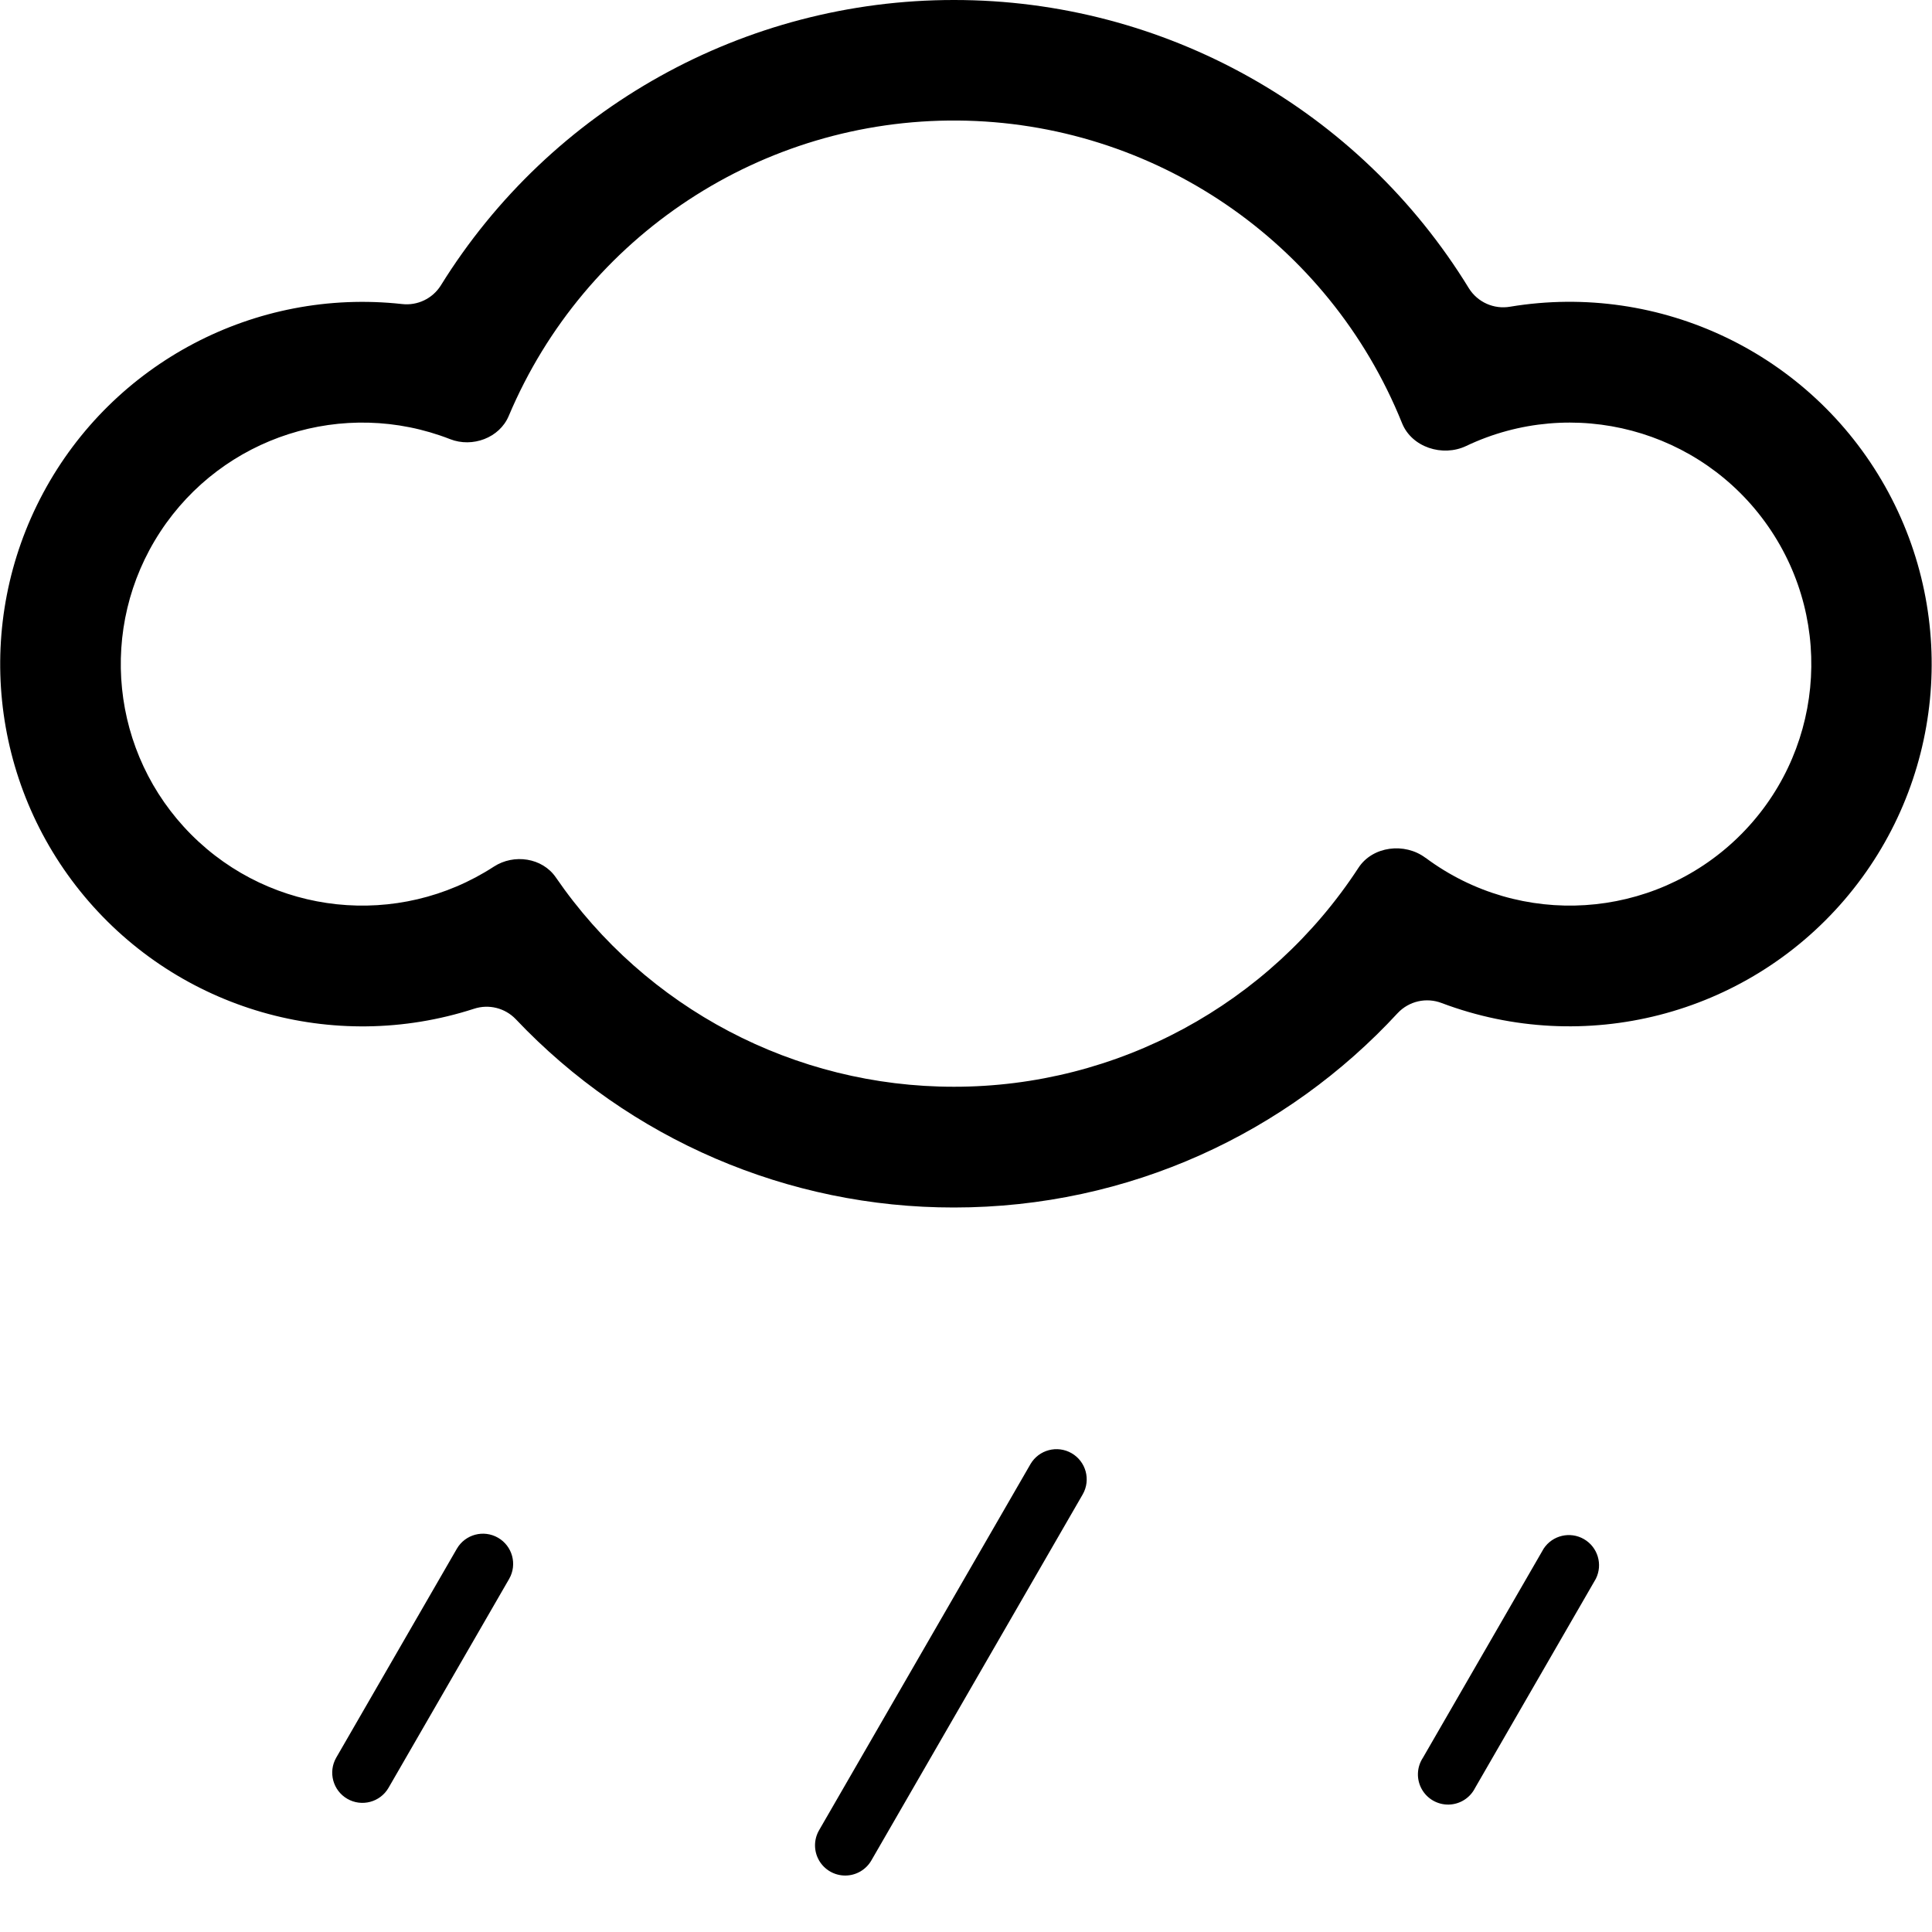
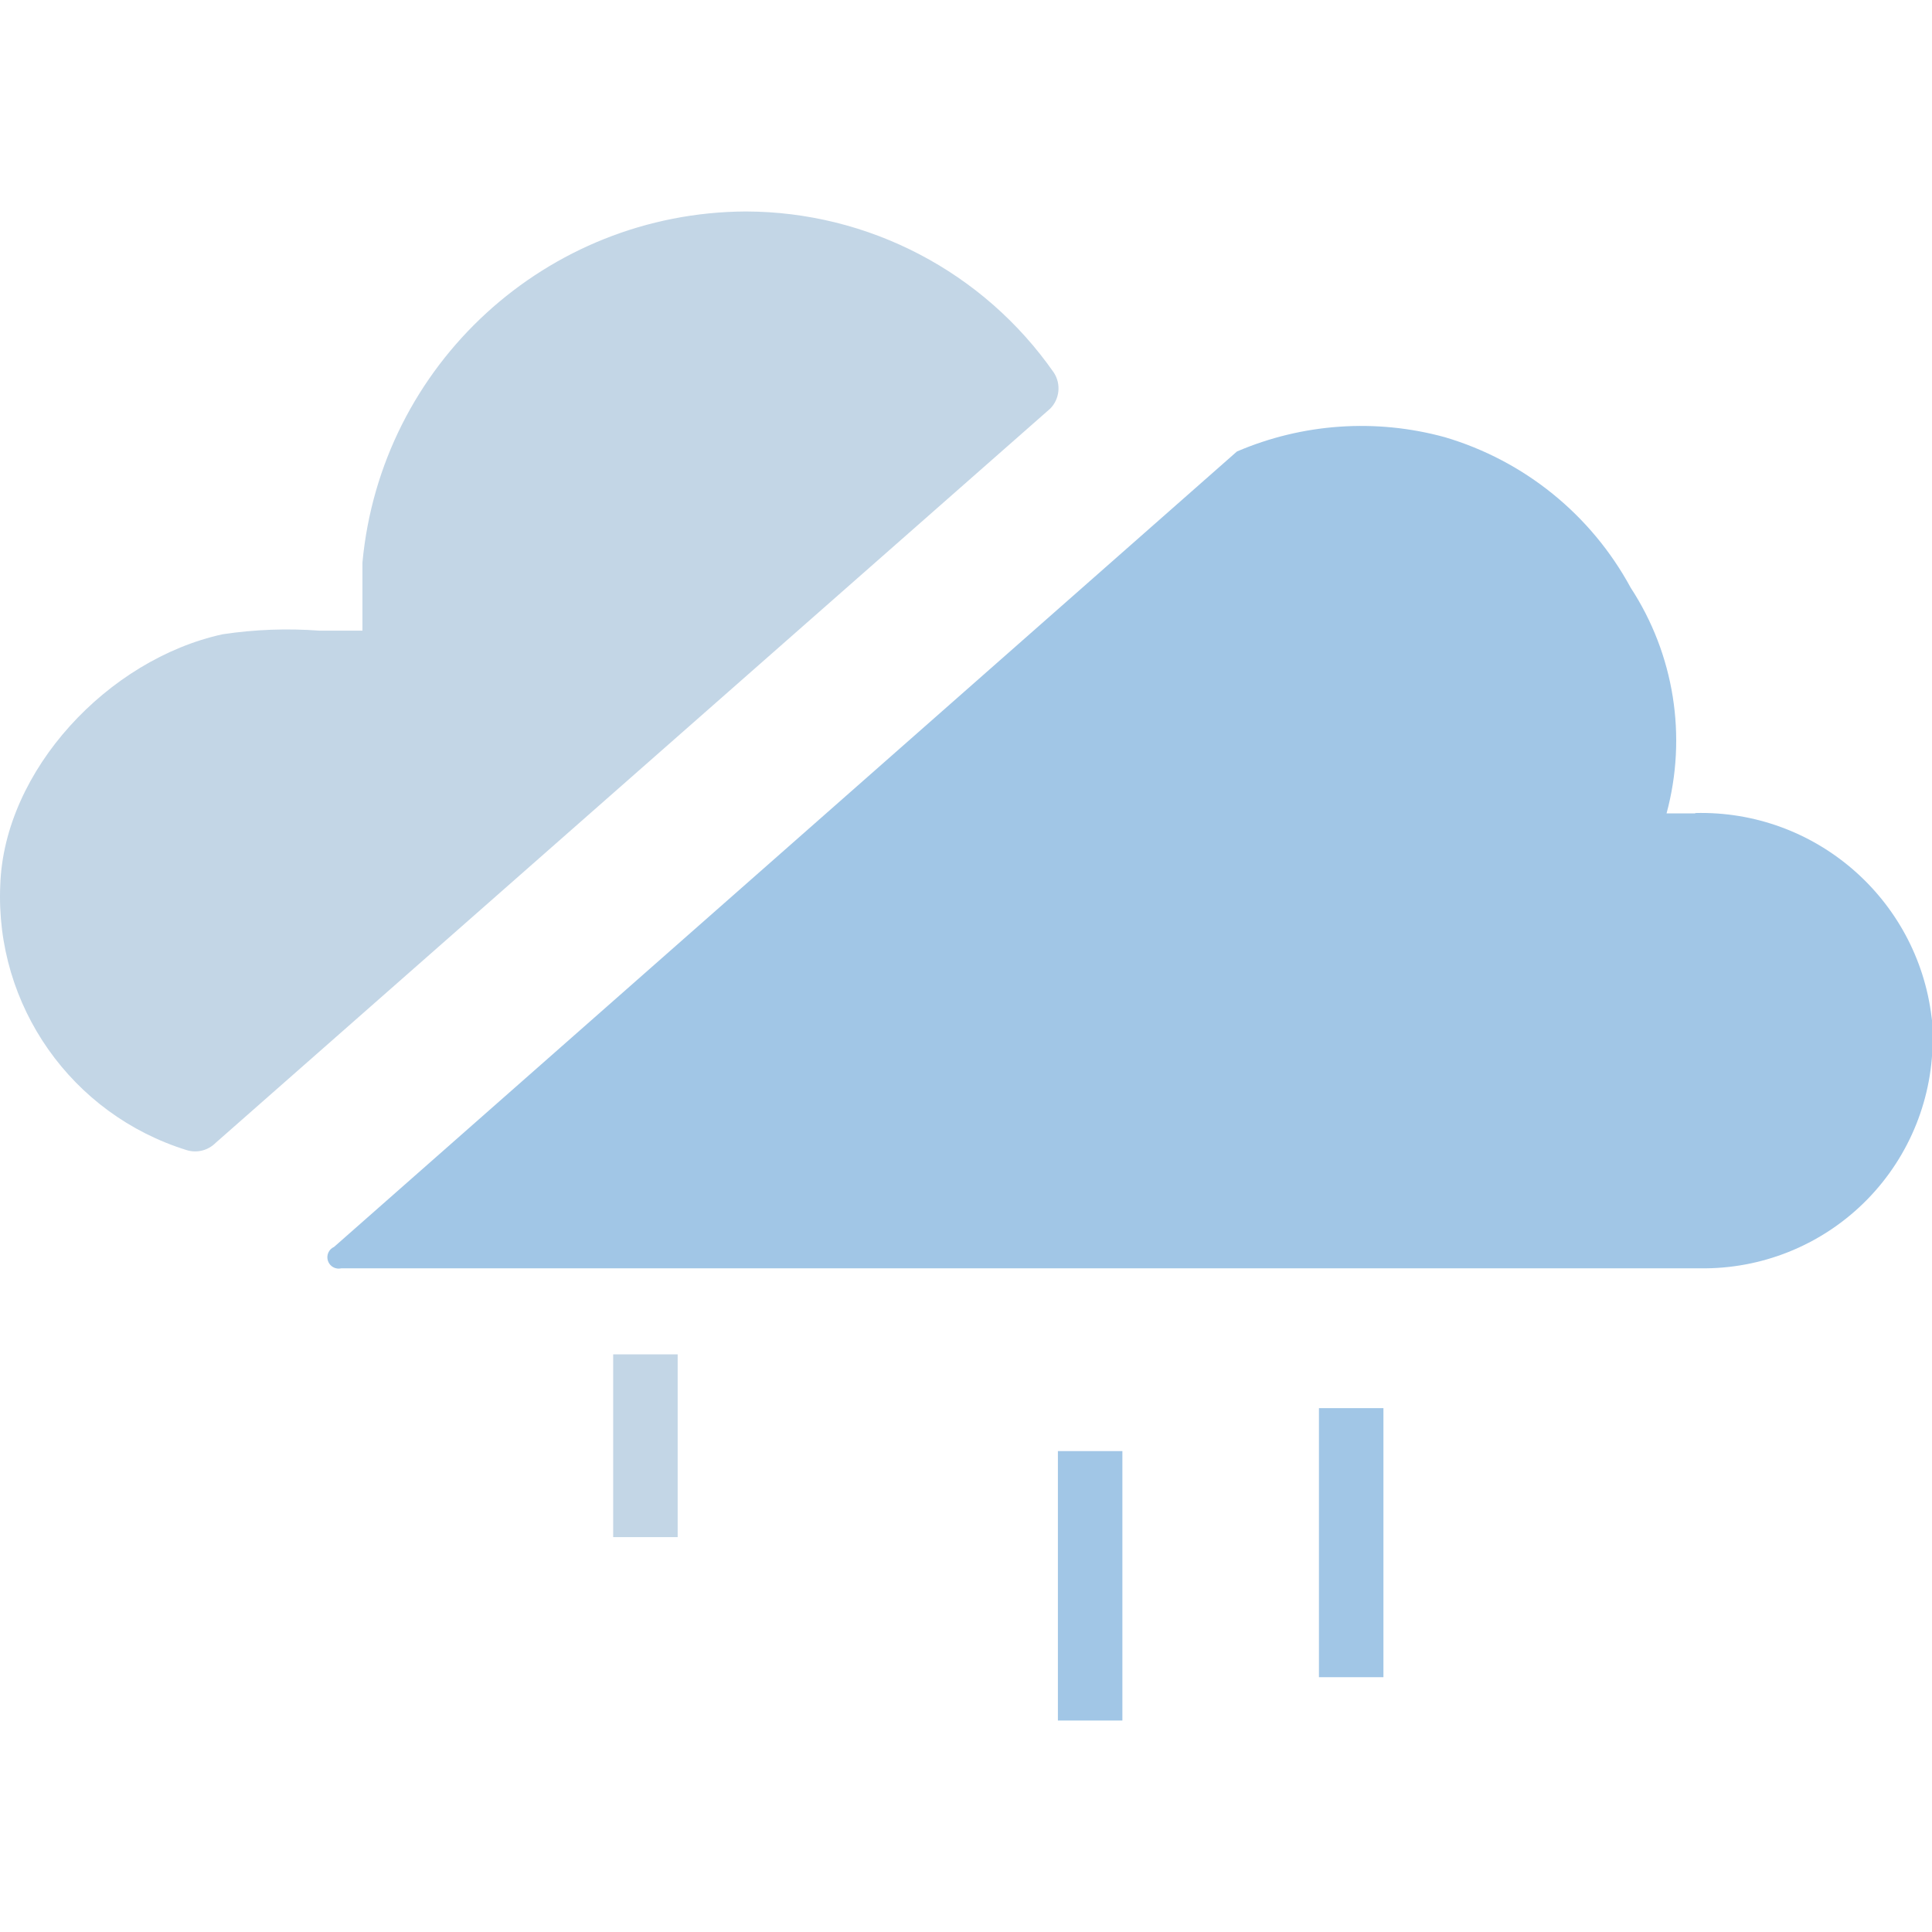
- <svg xmlns="http://www.w3.org/2000/svg" width="16" height="16" fill="currentColor" class="qi-309" viewBox="0 0 16 16">
-   <path d="M8.534 12.125a.25.25 0 0 1 .433.25l-1.75 3.031a.25.25 0 1 1-.433-.25l1.75-3.031Zm4.25.7a.25.25 0 0 1 .432.25l-1 1.732a.25.25 0 1 1-.432-.25l1-1.732Zm-9 0a.25.25 0 0 1 .433.25l-1 1.732a.25.25 0 0 1-.433-.25l1-1.732ZM7.9 10c1.453 0 2.761-.62 3.675-1.61a.335.335 0 0 1 .365-.083 3 3 0 1 0 .566-5.767.335.335 0 0 1-.341-.152A4.997 4.997 0 0 0 7.9 0a4.997 4.997 0 0 0-4.25 2.365.334.334 0 0 1-.32.153 3 3 0 1 0 .596 5.836.334.334 0 0 1 .345.086A4.99 4.99 0 0 0 7.9 10Zm3.905-2.896c-.172-.129-.438-.097-.555.083A3.997 3.997 0 0 1 7.9 9a3.996 3.996 0 0 1-3.297-1.734c-.112-.163-.347-.197-.513-.089a2 2 0 1 1-.362-3.54c.184.072.408-.01.485-.192a4.001 4.001 0 0 1 7.398.059c.08.2.335.282.53.19a2 2 0 1 1-.335 3.41Z" />
+ <svg xmlns="http://www.w3.org/2000/svg" t="1723089112557" class="icon" viewBox="0 0 1311 1024" version="1.1" p-id="2760" width="200" height="200">
+   <path d="M1150.299 408.462h-19.43a189.571 189.571 0 0 0-24.331-153.162A211.539 211.539 0 0 0 980.42 153.162a214.165 214.165 0 0 0-141.084 9.715l-612.65 539.744a7.702 7.702 0 0 0 4.901 14.529h925.976a155.525 155.525 0 0 0 153.863-157.538c0-4.289 0-8.752-0.7-12.866a157.538 157.538 0 0 0-160.427-138.546z" fill="#A1C6E6" p-id="2761" />
+   <path d="M506.054 0a262.564 262.564 0 0 0-260.114 238.233v46.211h-29.232a294.334 294.334 0 0 0-65.641 2.451C73.261 303.874 2.806 379.23 0.18 457.037a179.944 179.944 0 0 0 126.643 179.944 19.517 19.517 0 0 0 19.43-4.901l566.438-498.347a19.605 19.605 0 0 0 2.451-24.331A255.387 255.387 0 0 0 506.054 0z" fill="#C3D6E6" p-id="2762" />
+   <path d="M717.856 841.168h43.761V1024h-43.761z" fill="#A1C6E6" p-id="2763" />
+   <path d="M416.082 775.527h43.761v124.018h-43.761z" fill="#C3D6E6" p-id="2764" />
+   <path d="M894.999 812.023h43.761v182.57h-43.761z" fill="#A1C6E6" p-id="2765" />
</svg>
